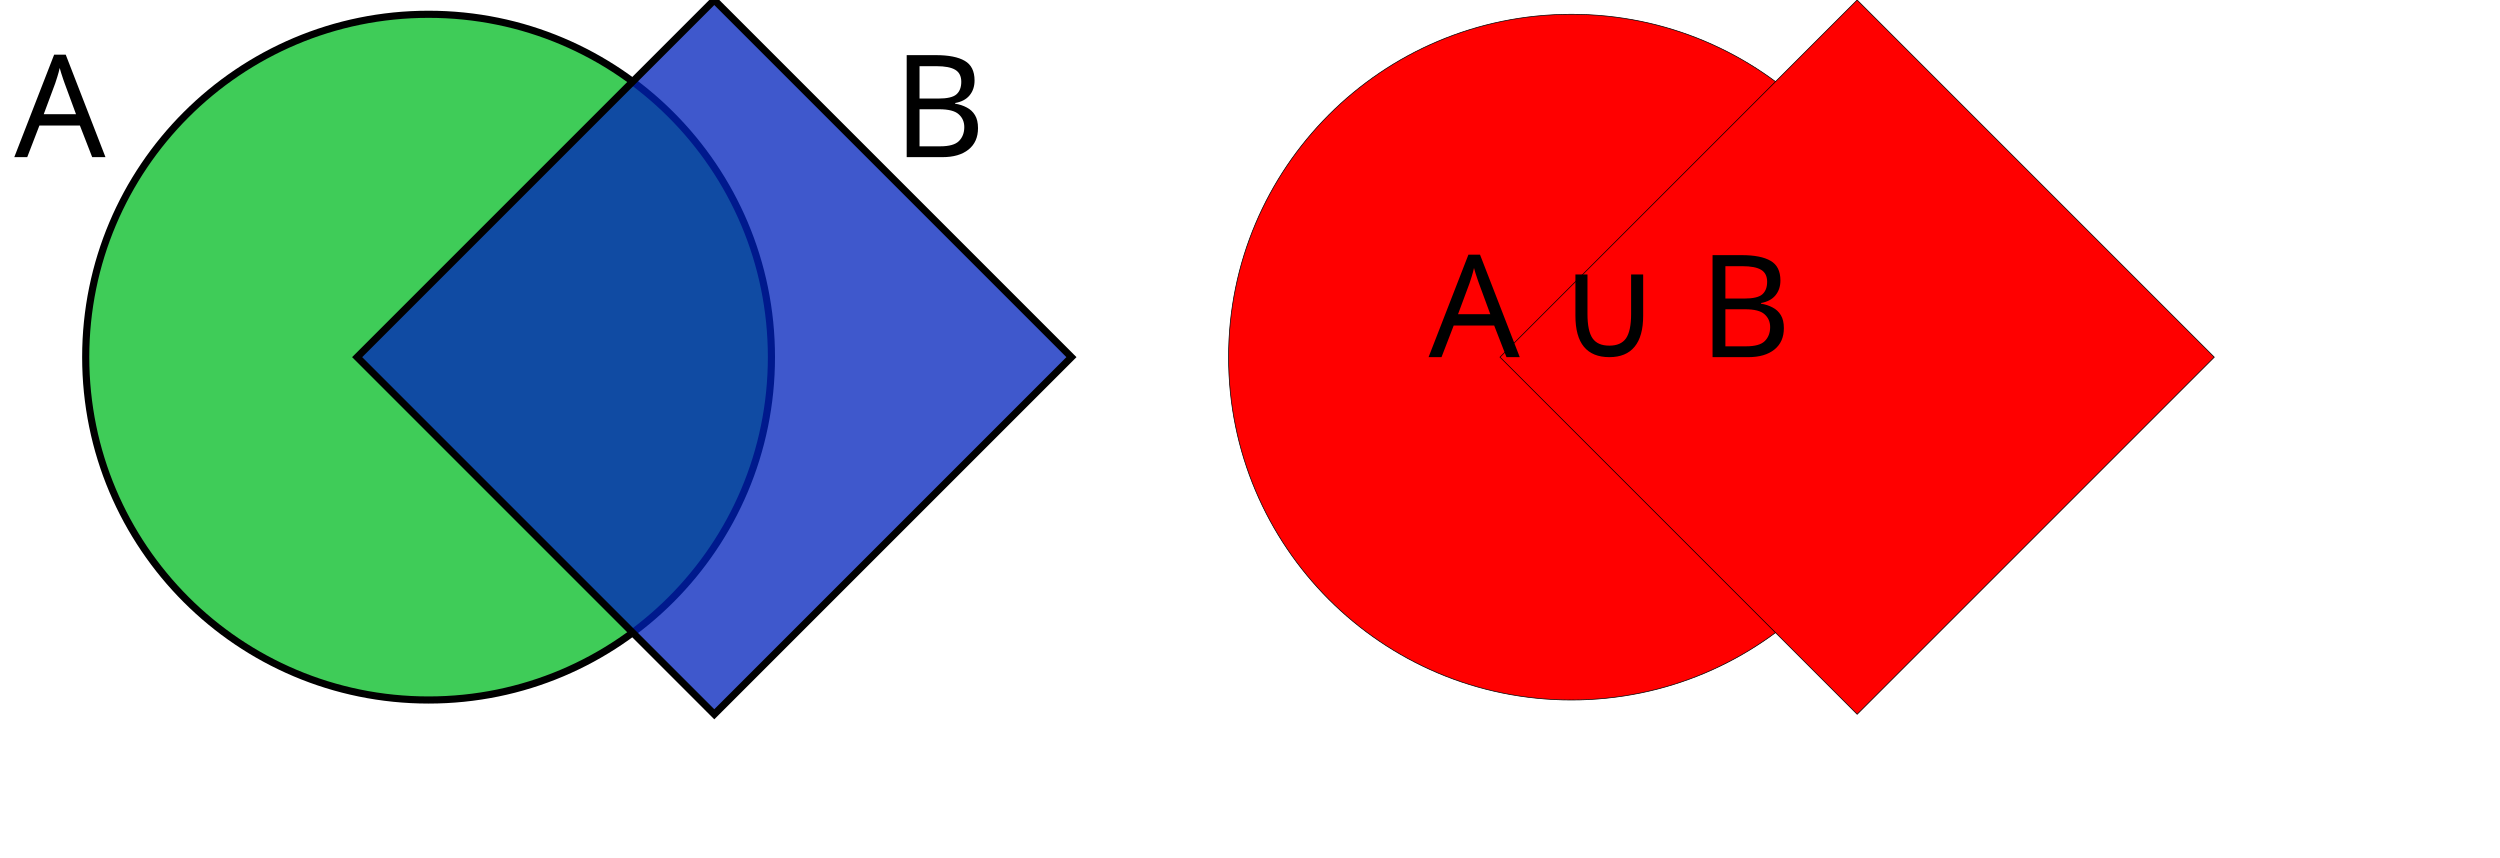
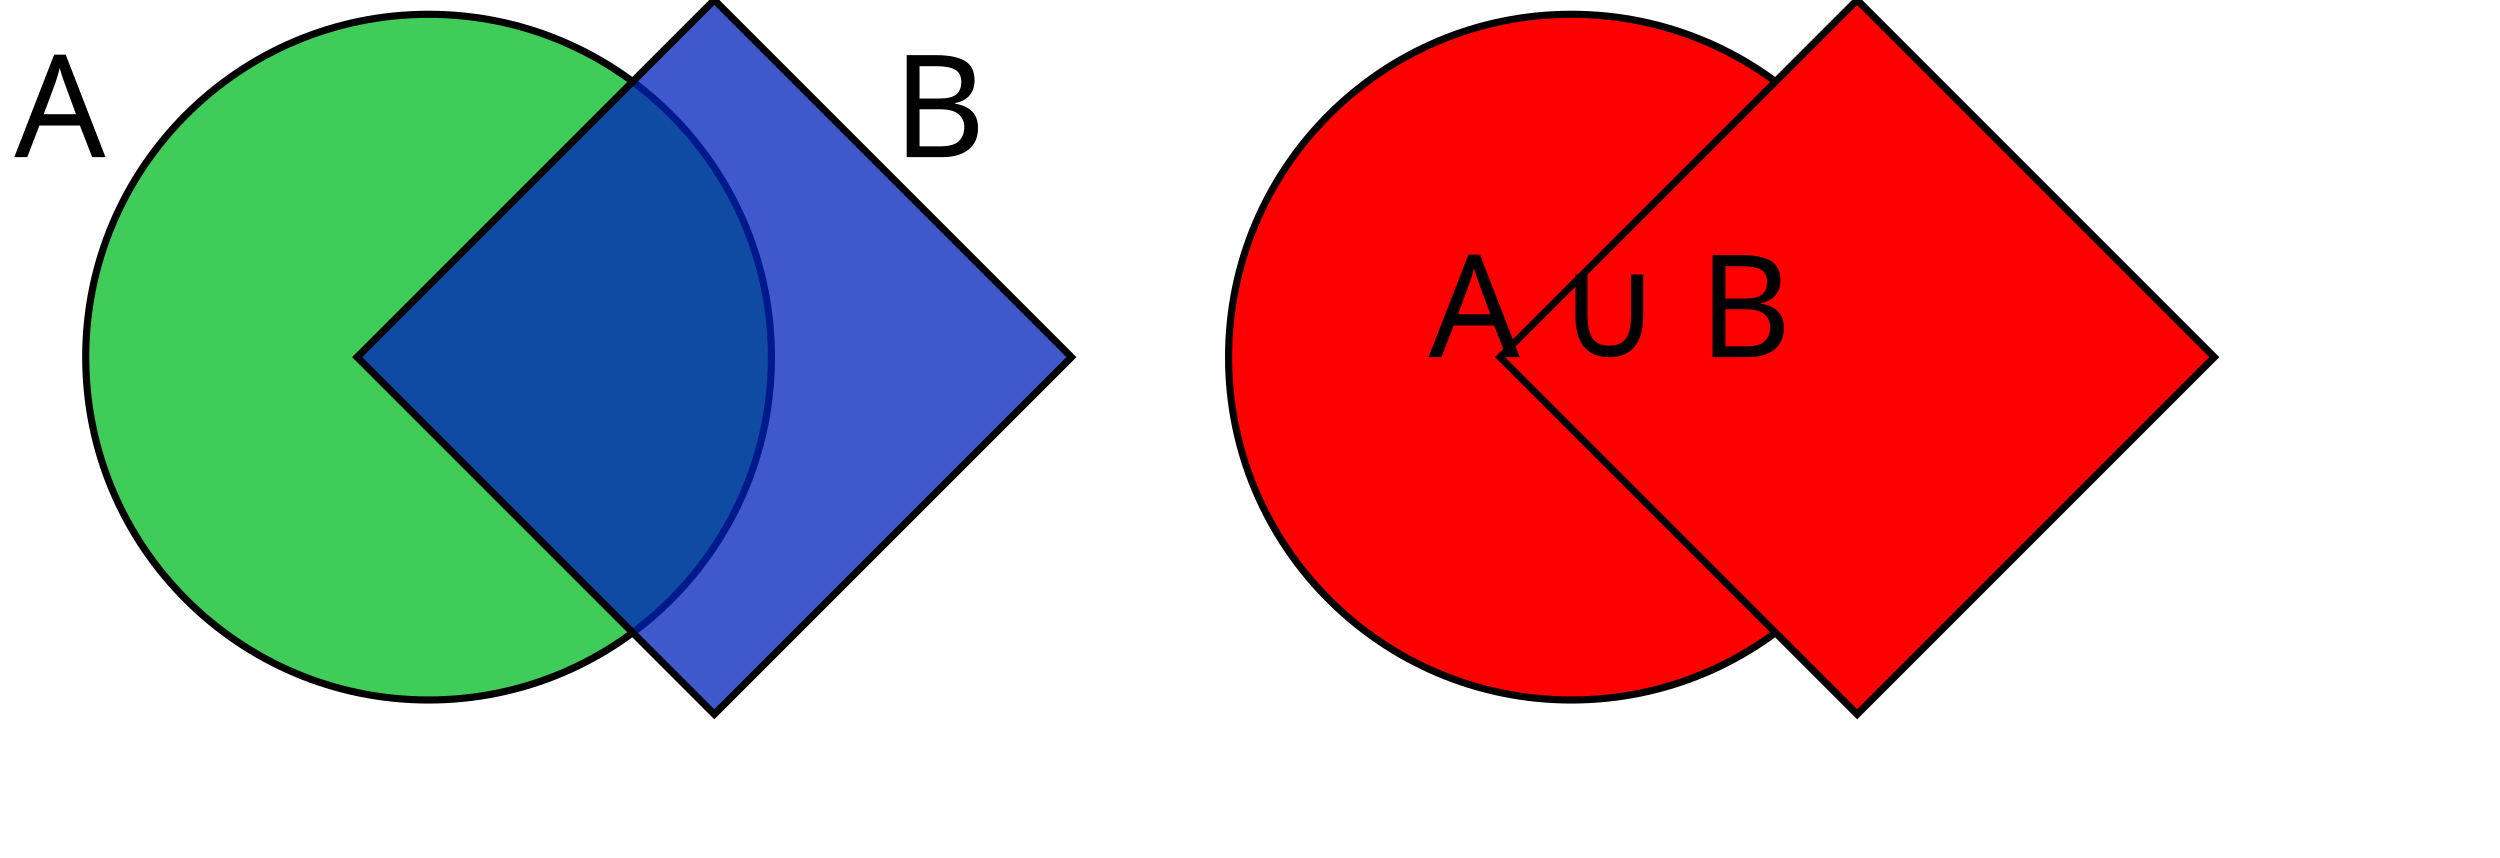
<svg xmlns="http://www.w3.org/2000/svg" version="1.1" height="120" width="350">
  <g stroke="black" stroke-width="1">
    <circle cx="60" cy="50" r="48" fill="#00BB22C0" />
    <polygon points="100,0 50,50 100,100 150,50" fill="#0022BBC0" />
  </g>
  <text x="2" y="22" font-family="Verdana" font-size="20" fill="black">A</text>
  <text x="125" y="22" font-family="Verdana" font-size="20" fill="black">B</text>
-   <g fill="red" stroke="black" stroke-width="0.1" transform="translate(160 0)">
+   <g fill="red" stroke="black" stroke-width="1" transform="translate(160 0)">
    <circle cx="60" cy="50" r="48" />
    <polygon points="100,0 50,50 100,100 150,50" />
  </g>
  <text x="200" y="50" font-family="Verdana" font-size="20" fill="black">A ∪ B</text>
</svg>
